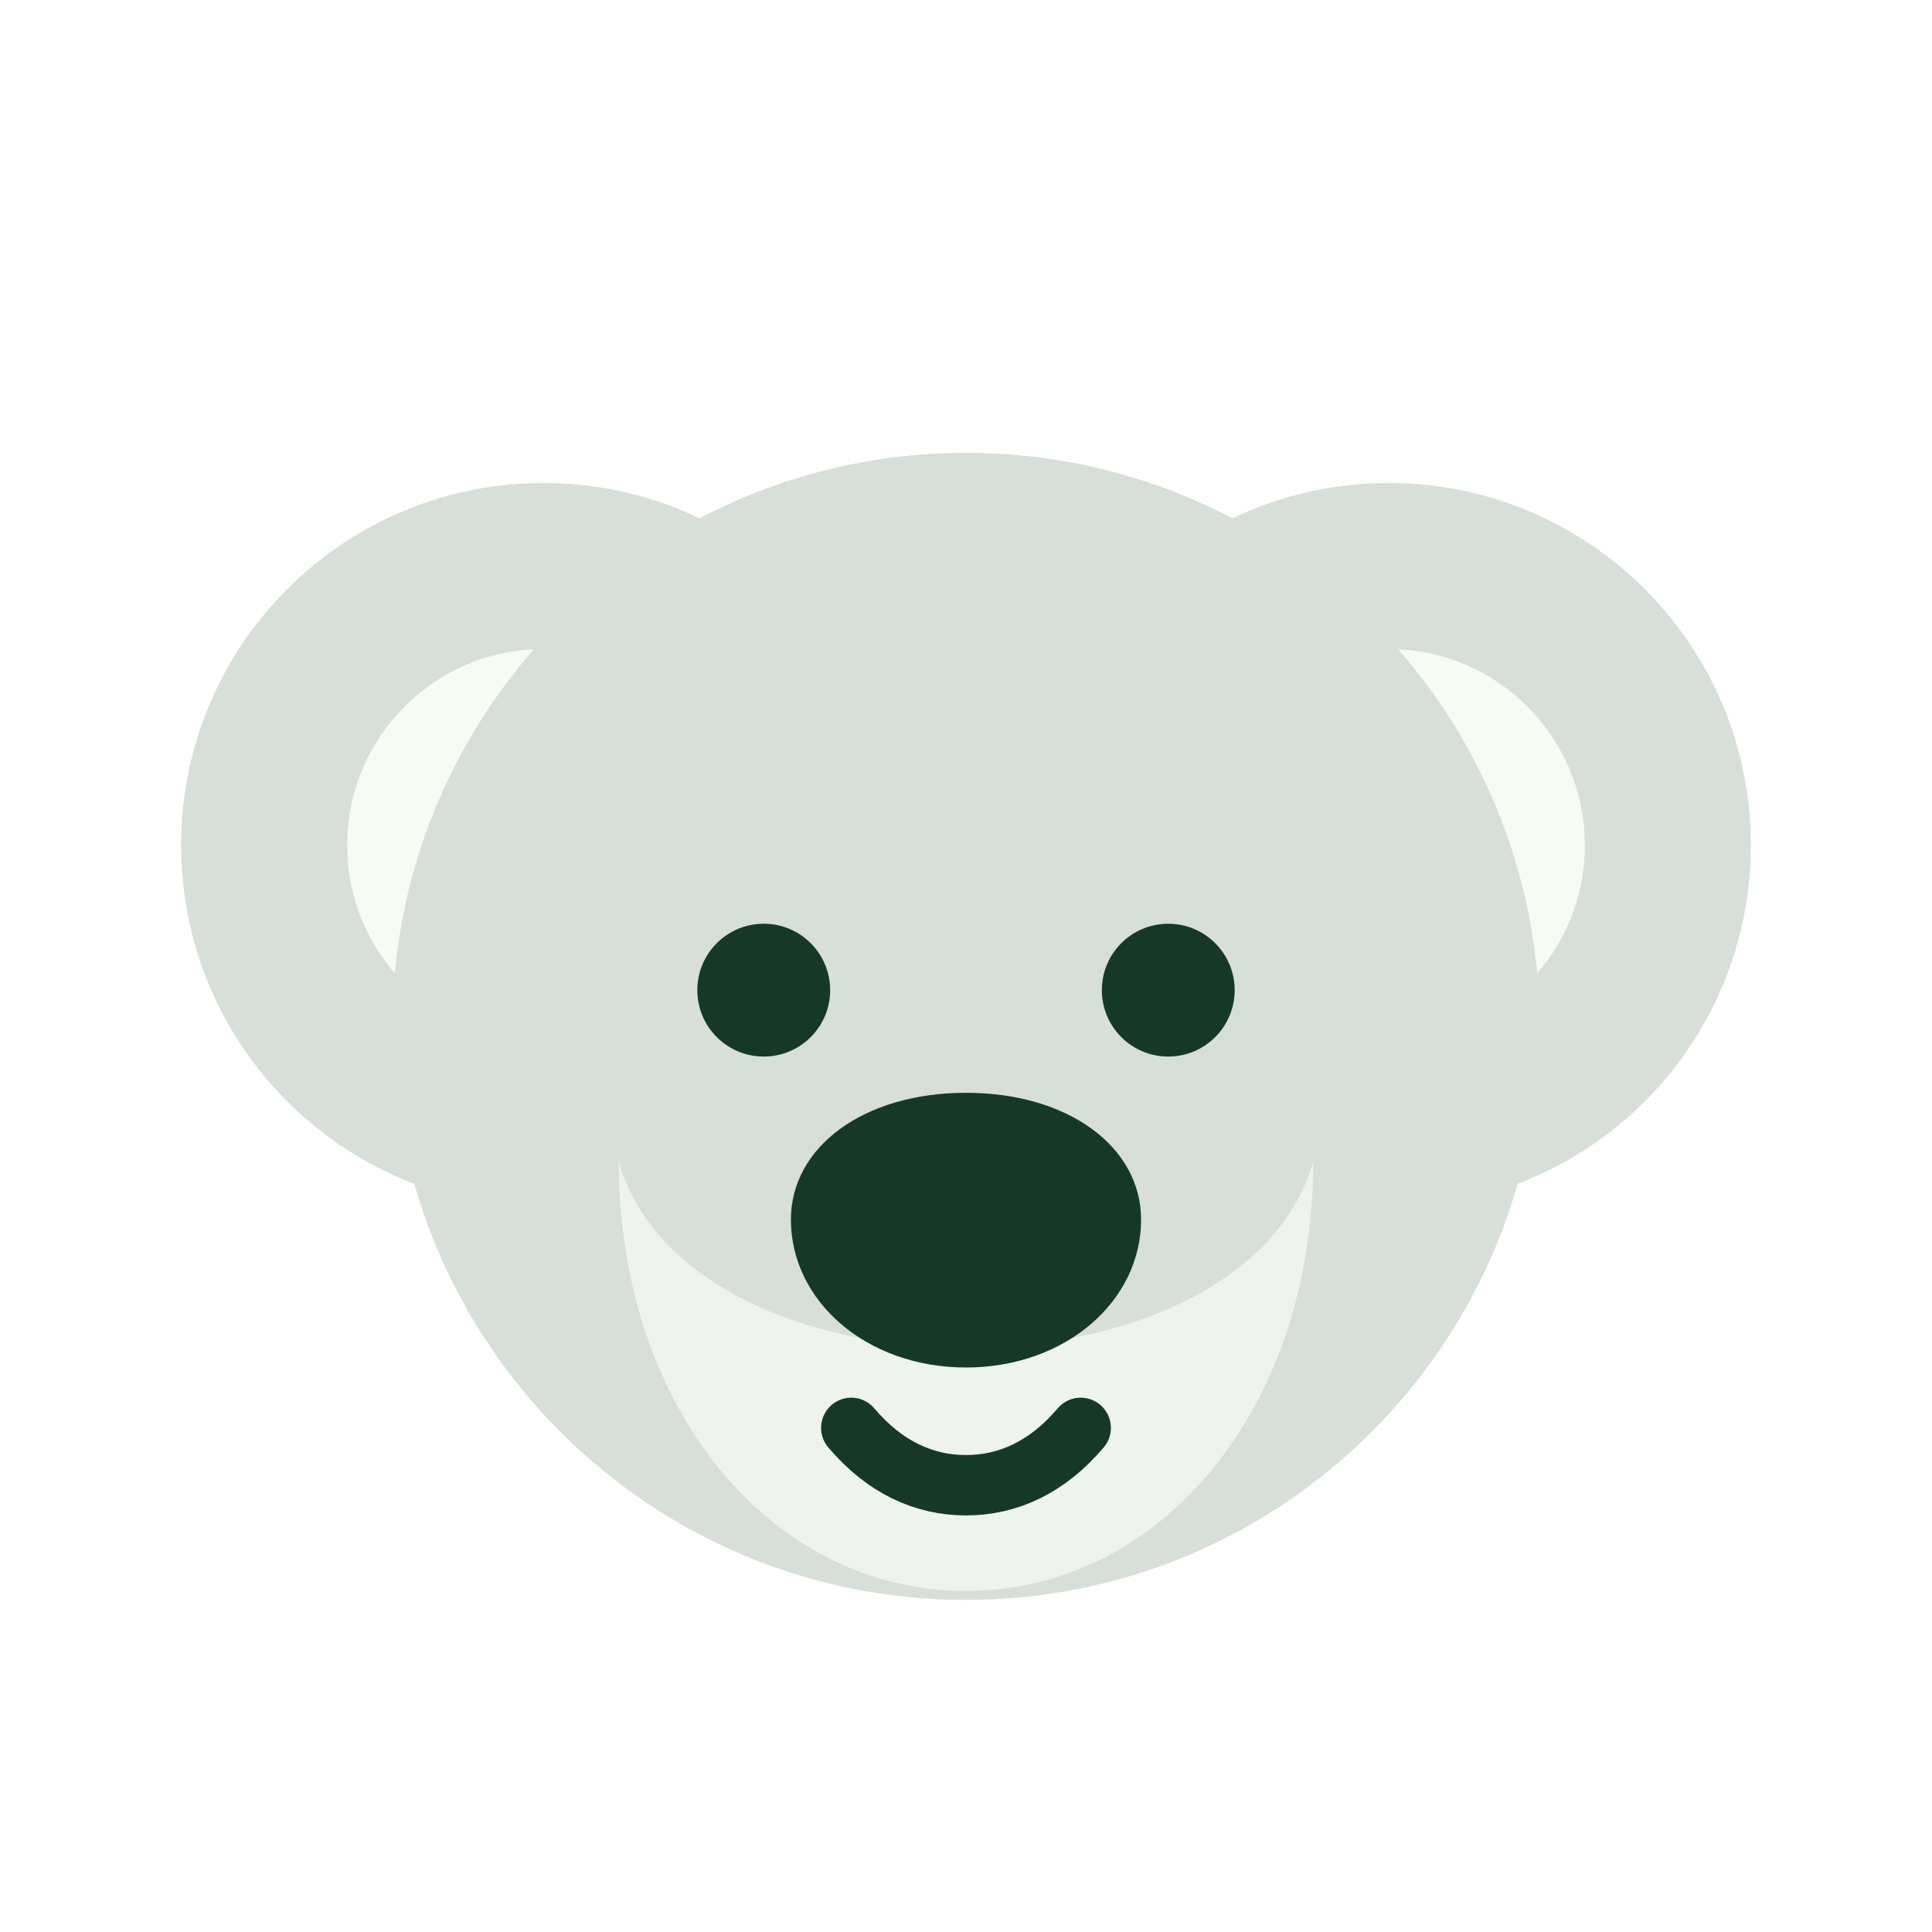
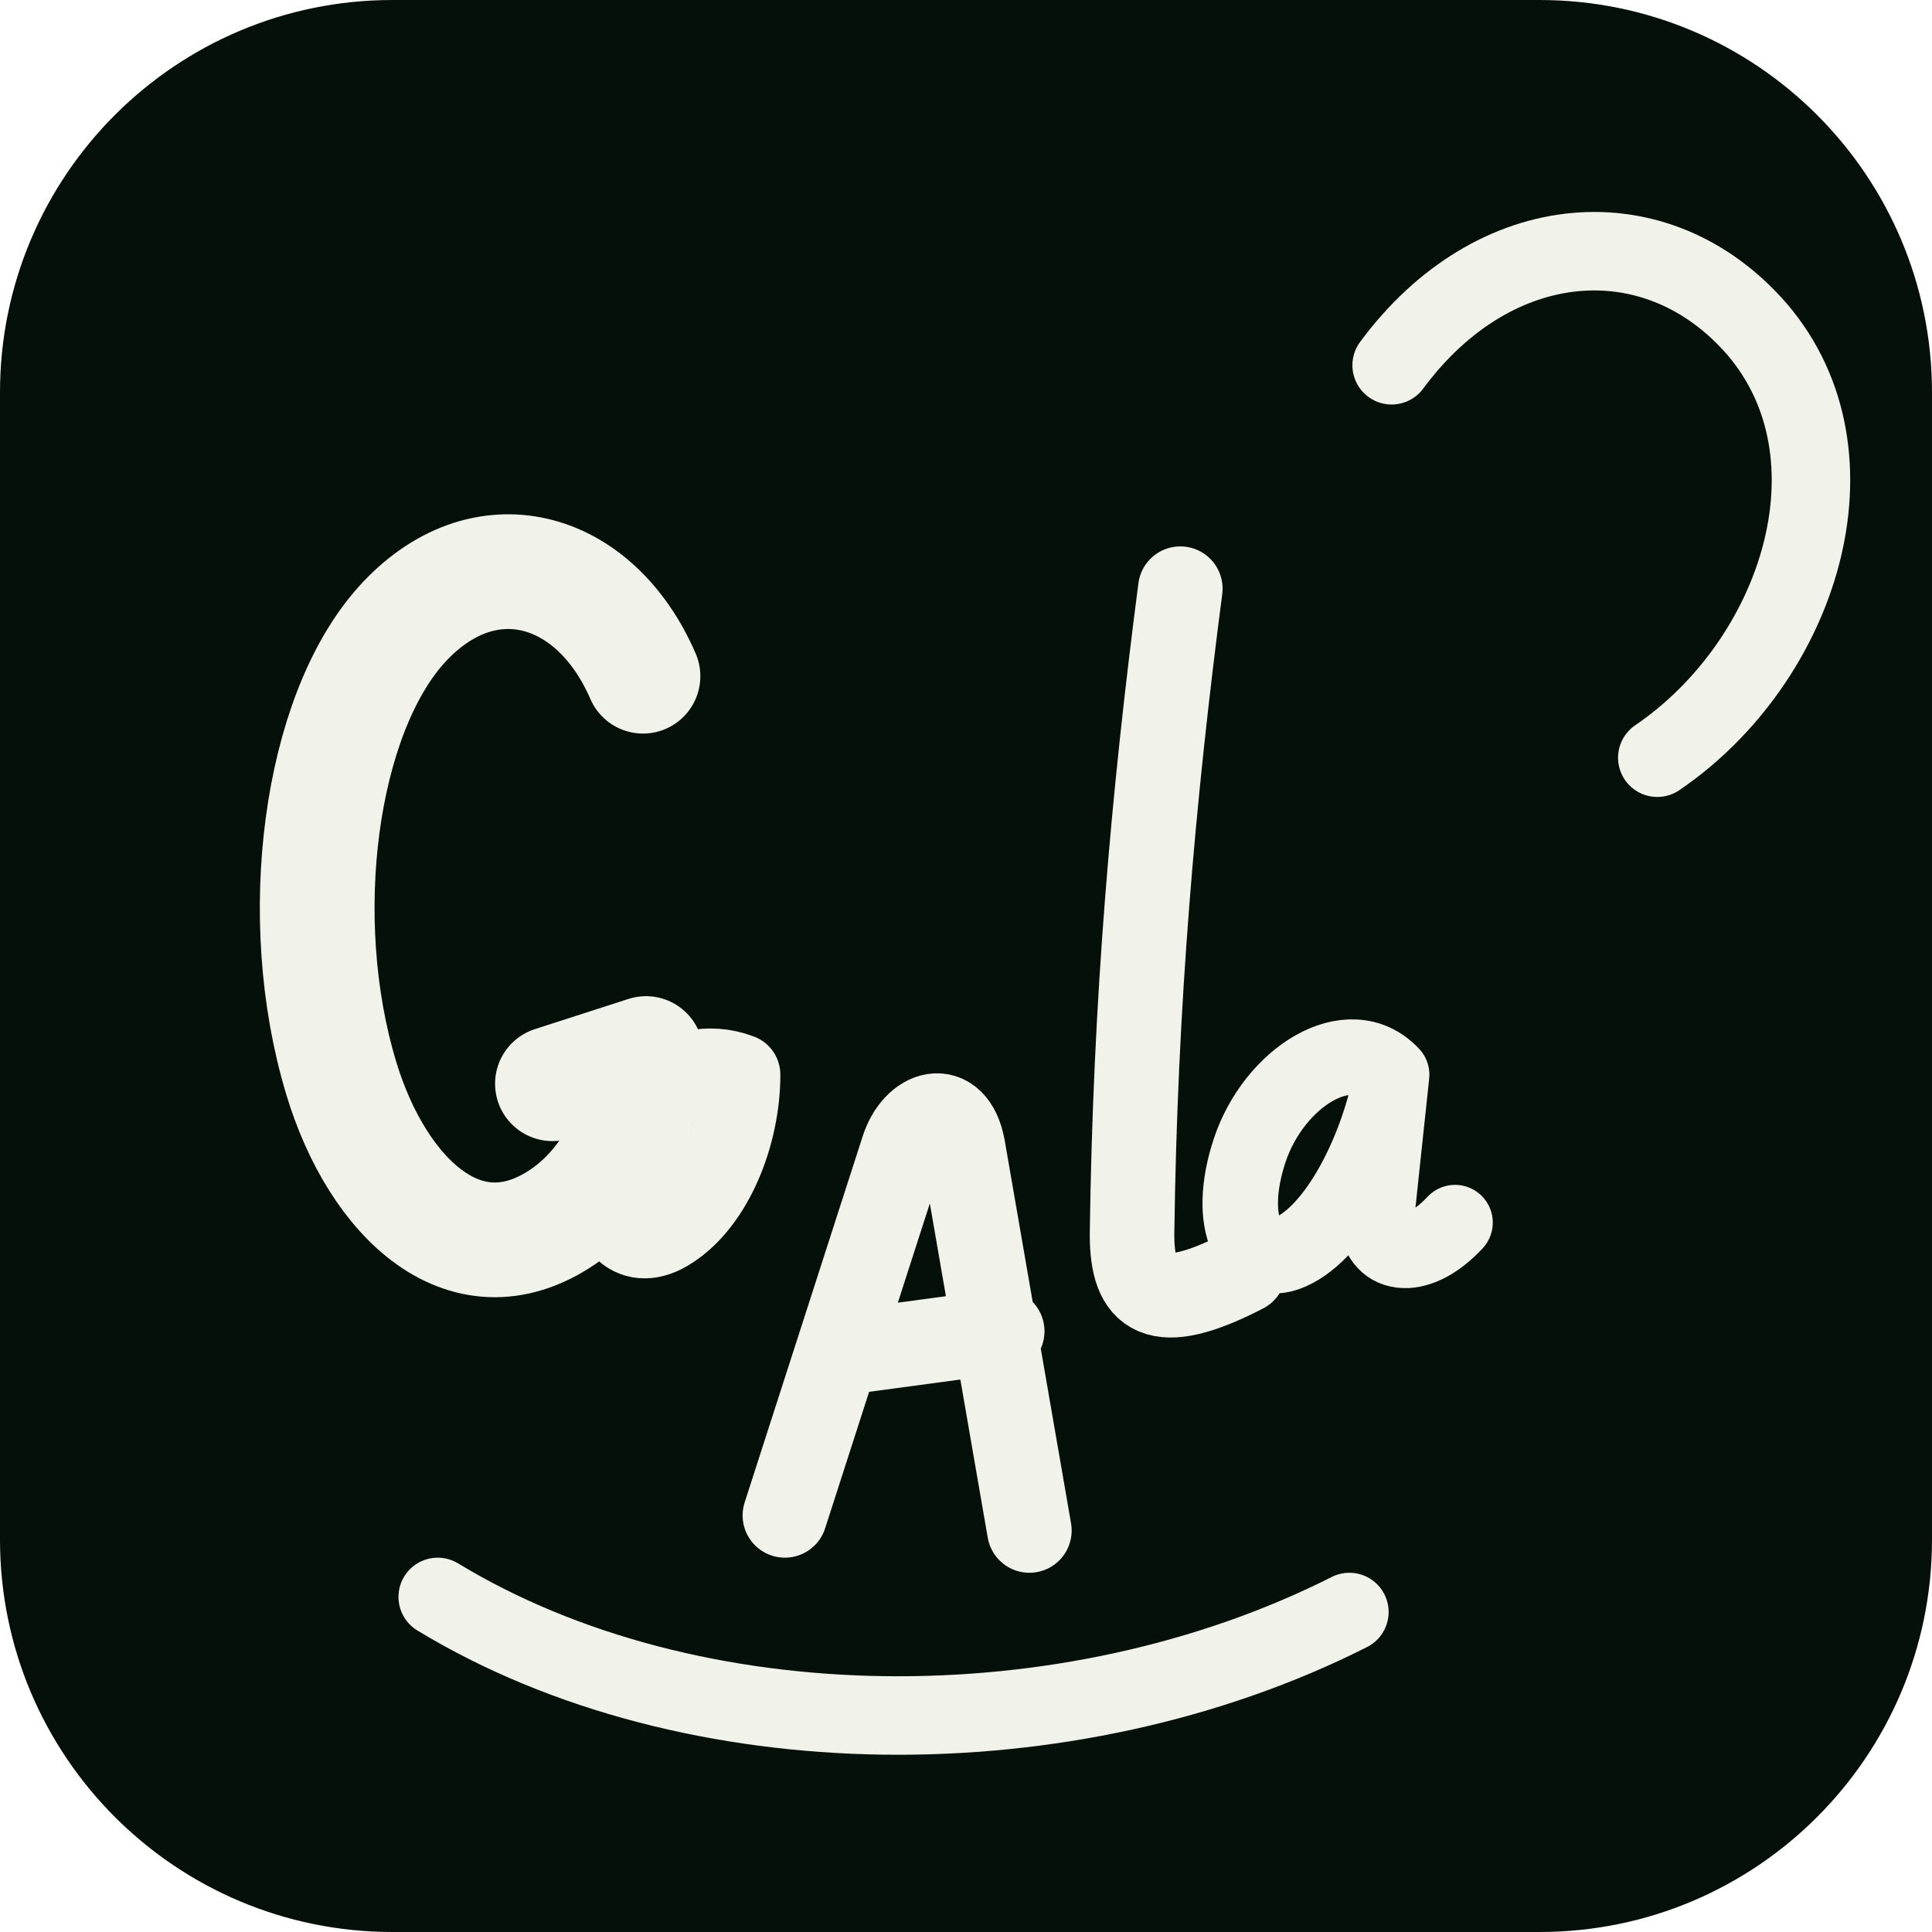
- <svg xmlns="http://www.w3.org/2000/svg" viewBox="0 0 64 64" role="img" aria-label="COALA">
-   <circle cx="18" cy="28" r="12" fill="#d8ded8" />
-   <circle cx="46" cy="28" r="12" fill="#d8ded8" />
-   <circle cx="18" cy="28" r="6.5" fill="#f6fbf3" />
-   <circle cx="46" cy="28" r="6.5" fill="#f6fbf3" />
-   <circle cx="32" cy="34" r="19" fill="#d8ded8" />
-   <path fill="#eef3ee" d="M20.5 38.5c2.4 8.2 20.6 8.2 23 0 0 8.1-5 14.2-11.5 14.2s-11.5-6.1-11.5-14.2Z" />
-   <circle cx="25.3" cy="32.8" r="2.2" fill="#163926" />
-   <circle cx="38.7" cy="32.8" r="2.2" fill="#163926" />
-   <path fill="#163926" d="M32 36.2c3.4 0 5.8 1.8 5.8 4.2 0 2.7-2.5 4.9-5.8 4.9s-5.8-2.2-5.8-4.9c0-2.4 2.4-4.2 5.8-4.2Z" />
-   <path fill="none" stroke="#163926" stroke-width="2" stroke-linecap="round" d="M28.2 47.3c1.1 1.3 2.4 1.9 3.8 1.9s2.7-.6 3.8-1.9" />
+ <svg xmlns="http://www.w3.org/2000/svg" viewBox="0 0 64 64" fill="none" role="img" aria-labelledby="title">
+   <rect width="64" height="64" rx="13" fill="#06100b" />
+   <g stroke="#f1f2e9" stroke-linecap="round" stroke-linejoin="round">
+     <path stroke-width="3.8" d="M21.3 22.4c-1.6-3.7-5.3-4.7-8-1.7-2.7 3-3.6 9.7-2 15 1.2 4 4.2 6.9 7.5 4.5 1.5-1.1 2.5-3.1 2.6-5.3l-3.1 1" />
+     <path stroke-width="2.7" d="M24.5 35.6c-2.1-.8-4.2 1.2-4.3 3.4-.1 1.6.8 2.5 2 1.7 1.4-.9 2.3-3.1 2.3-5.1Z" />
+     <path stroke-width="2.8" d="m26 50.2 3.9-12.1c.4-1.3 1.7-1.7 2-.1l2.2 12.7M28 44.8l5.2-.7" />
+     <path stroke-width="2.8" d="M39.1 19.5c-.9 6.9-1.5 13.7-1.6 21.4 0 2 .8 2.7 3.7 1.2" />
+     <path stroke-width="2.5" d="M46.1 35.6c-1.4-1.5-3.9.1-4.7 2.5-.8 2.4 0 4.1 1.5 3.3 1.5-.8 2.8-3.5 3.2-5.8l-.5 4.7c0 1.3 1.3 1.6 2.6.2" />
+     <path stroke-width="2.6" d="M46.1 12.1c3.4-4.6 8.8-5 12.1-1.2 3.6 4.2 1.4 11-3.3 14.2" />
+     <path stroke-width="2.6" d="M14.5 52.9c8.4 5.1 20.9 5.2 30.2.5" />
+   </g>
</svg>
